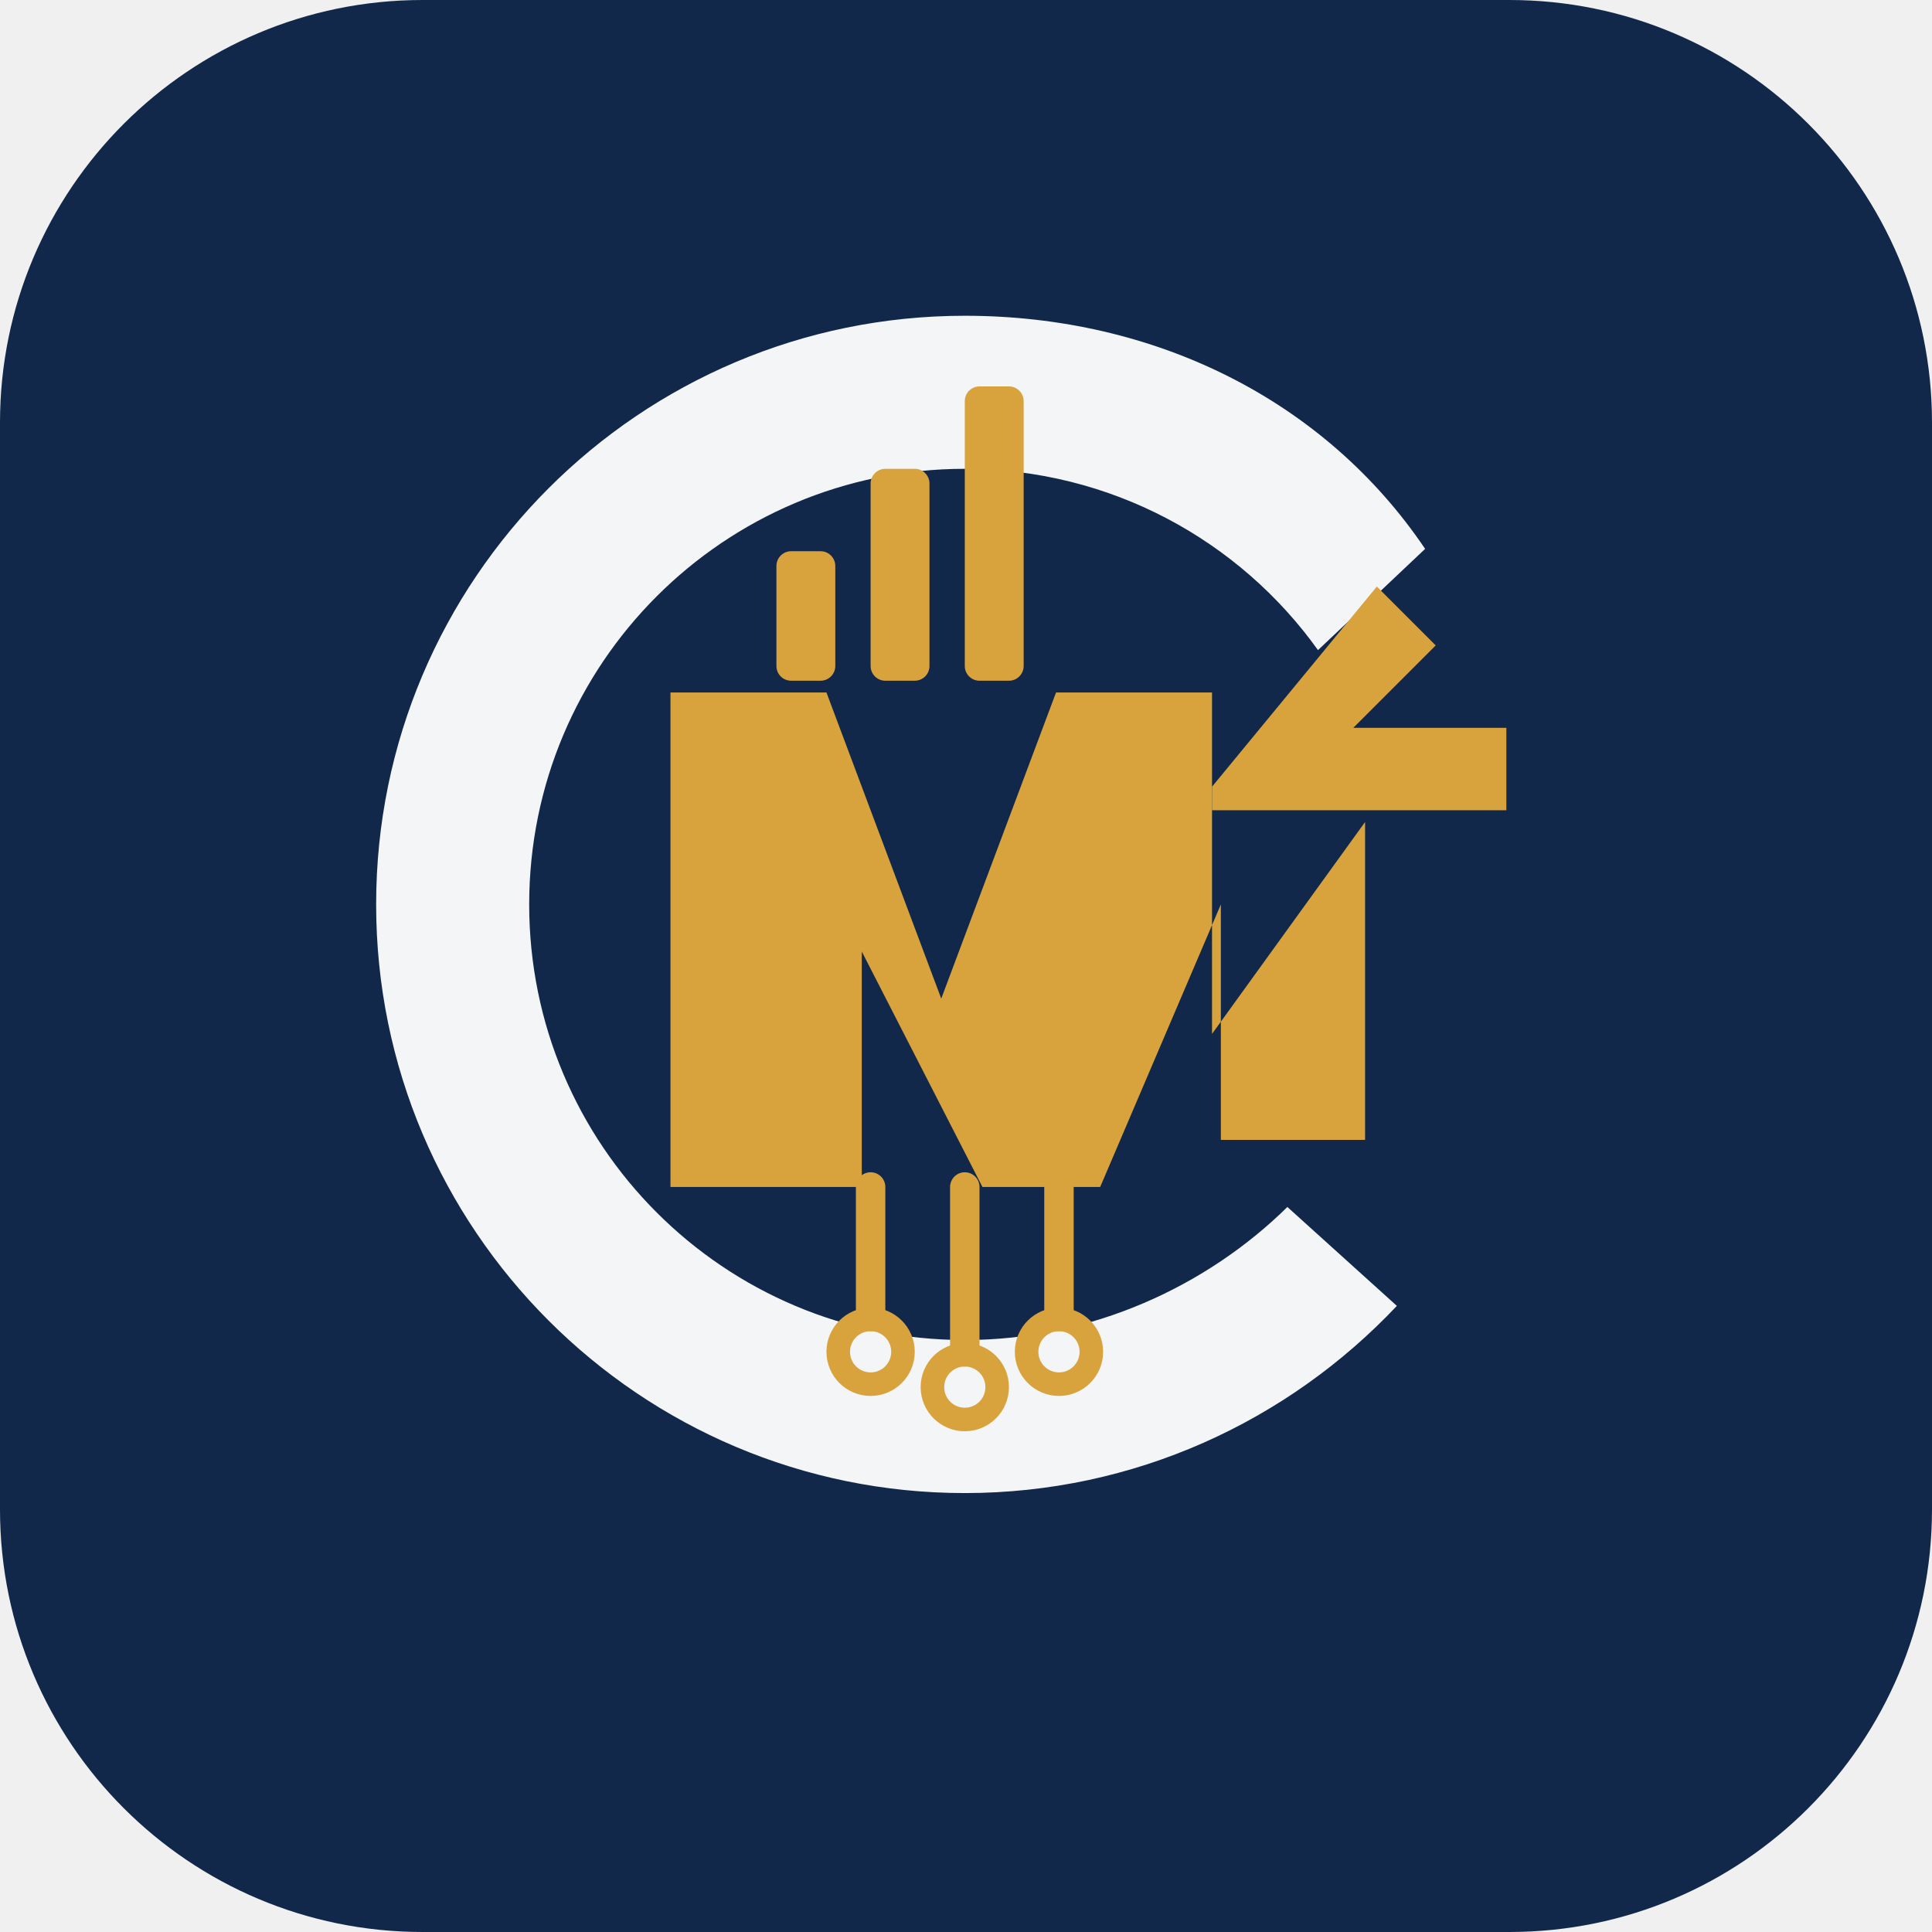
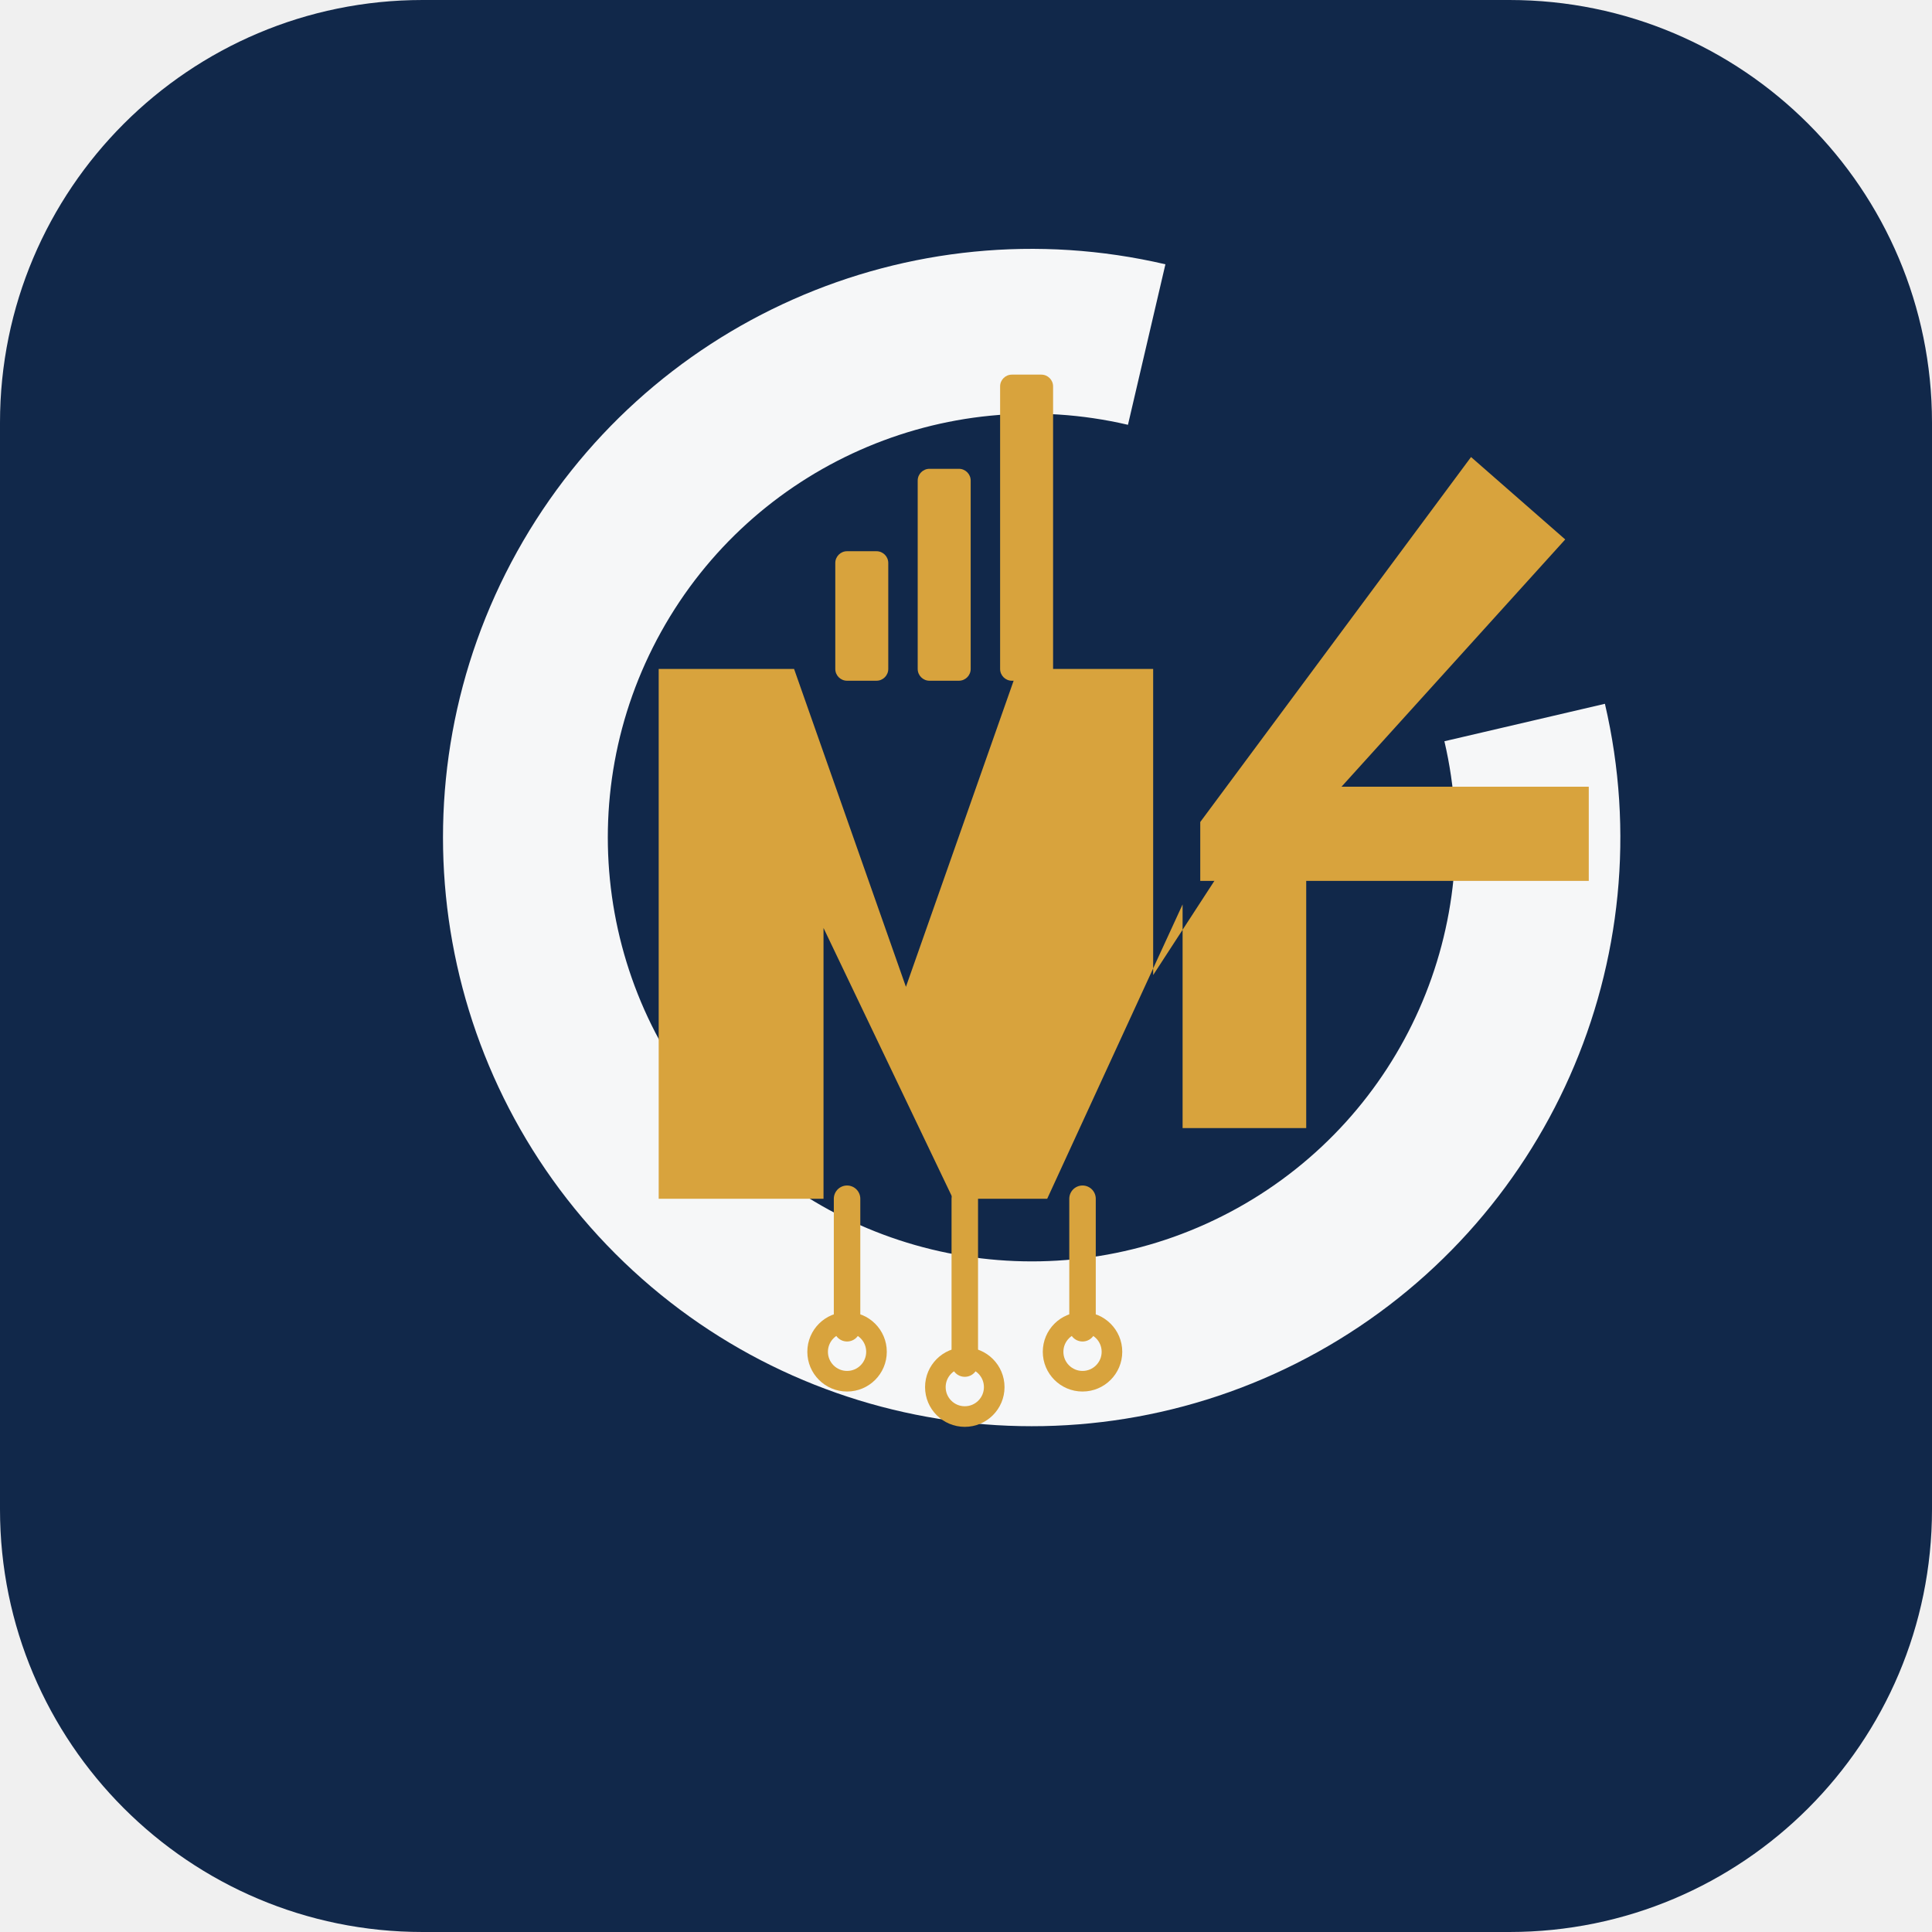
<svg xmlns="http://www.w3.org/2000/svg" viewBox="0 0 256 256" role="img" aria-label="GoldMeta">
  <rect width="256" height="256" rx="56" fill="#11284A" />
  <g transform="translate(28,20) scale(0.78)">
-     <path d="M128 28c-55.2 0-100 44.8-100 100s44.8 100 100 100c28.8 0 54.9-12.2 73.4-31.8l-18.6-16.8C169.2 192.8 149.6 202 128 202c-40.9 0-74-33.1-74-74s33.1-74 74-74c24.8 0 46.7 12.2 60 30.8l18.2-17.2C189.2 42.4 160.4 28 128 28z" fill="#FFFFFF" opacity="0.95" />
-     <path d="M78 176V92h26.5l19.5 52 19.5-52H170v58l26-36v54h-24.5v-40L151 176h-20L110.5 136V176H78z" fill="#D8A33D" />
-     <path d="M170 108l28-34 10 10-14 14H220v14H170v-4z" fill="#D8A33D" />
-     <rect x="96" y="68" width="10" height="22" rx="2.5" fill="#D8A33D" />
-     <rect x="112" y="54" width="10" height="36" rx="2.5" fill="#D8A33D" />
-     <rect x="128" y="40" width="10" height="50" rx="2.5" fill="#D8A33D" />
-     <path d="M112 176v22M128 176v28M144 176v22" fill="none" stroke="#D8A33D" stroke-width="5" stroke-linecap="round" />
-     <circle cx="112" cy="204" r="5.5" fill="none" stroke="#D8A33D" stroke-width="4" />
-     <circle cx="128" cy="210" r="5.5" fill="none" stroke="#D8A33D" stroke-width="4" />
-     <circle cx="144" cy="204" r="5.5" fill="none" stroke="#D8A33D" stroke-width="4" />
+     <path d="M158.90 32.89 A86 86 0 1 0 223.11 97.10" fill="none" stroke="#FFFFFF" stroke-width="28" stroke-linecap="butt" opacity="0.96" />
+     <path d="M76 178 V88 h23 l19 54 19-54 h23 v52 l26-40 v66 h-21 v-38 L142 178 h-16 L104 132 v46 H76 Z" fill="#D8A33D" />
+     <path d="M168 114 L214 52 L230 66 L192 108 H234 V124 H168 Z" fill="#D8A33D" />
+     <rect x="106" y="68" width="9" height="22" rx="2" fill="#D8A33D" />
+     <rect x="120" y="54" width="9" height="36" rx="2" fill="#D8A33D" />
+     <rect x="134" y="38" width="9" height="52" rx="2" fill="#D8A33D" />
+     <path d="M108 178 v22 M128 178 v28 M148 178 v22" fill="none" stroke="#D8A33D" stroke-width="4.5" stroke-linecap="round" />
+     <circle cx="108" cy="204" r="5" fill="none" stroke="#D8A33D" stroke-width="3.5" />
+     <circle cx="128" cy="210" r="5" fill="none" stroke="#D8A33D" stroke-width="3.5" />
+     <circle cx="148" cy="204" r="5" fill="none" stroke="#D8A33D" stroke-width="3.5" />
  </g>
</svg>
